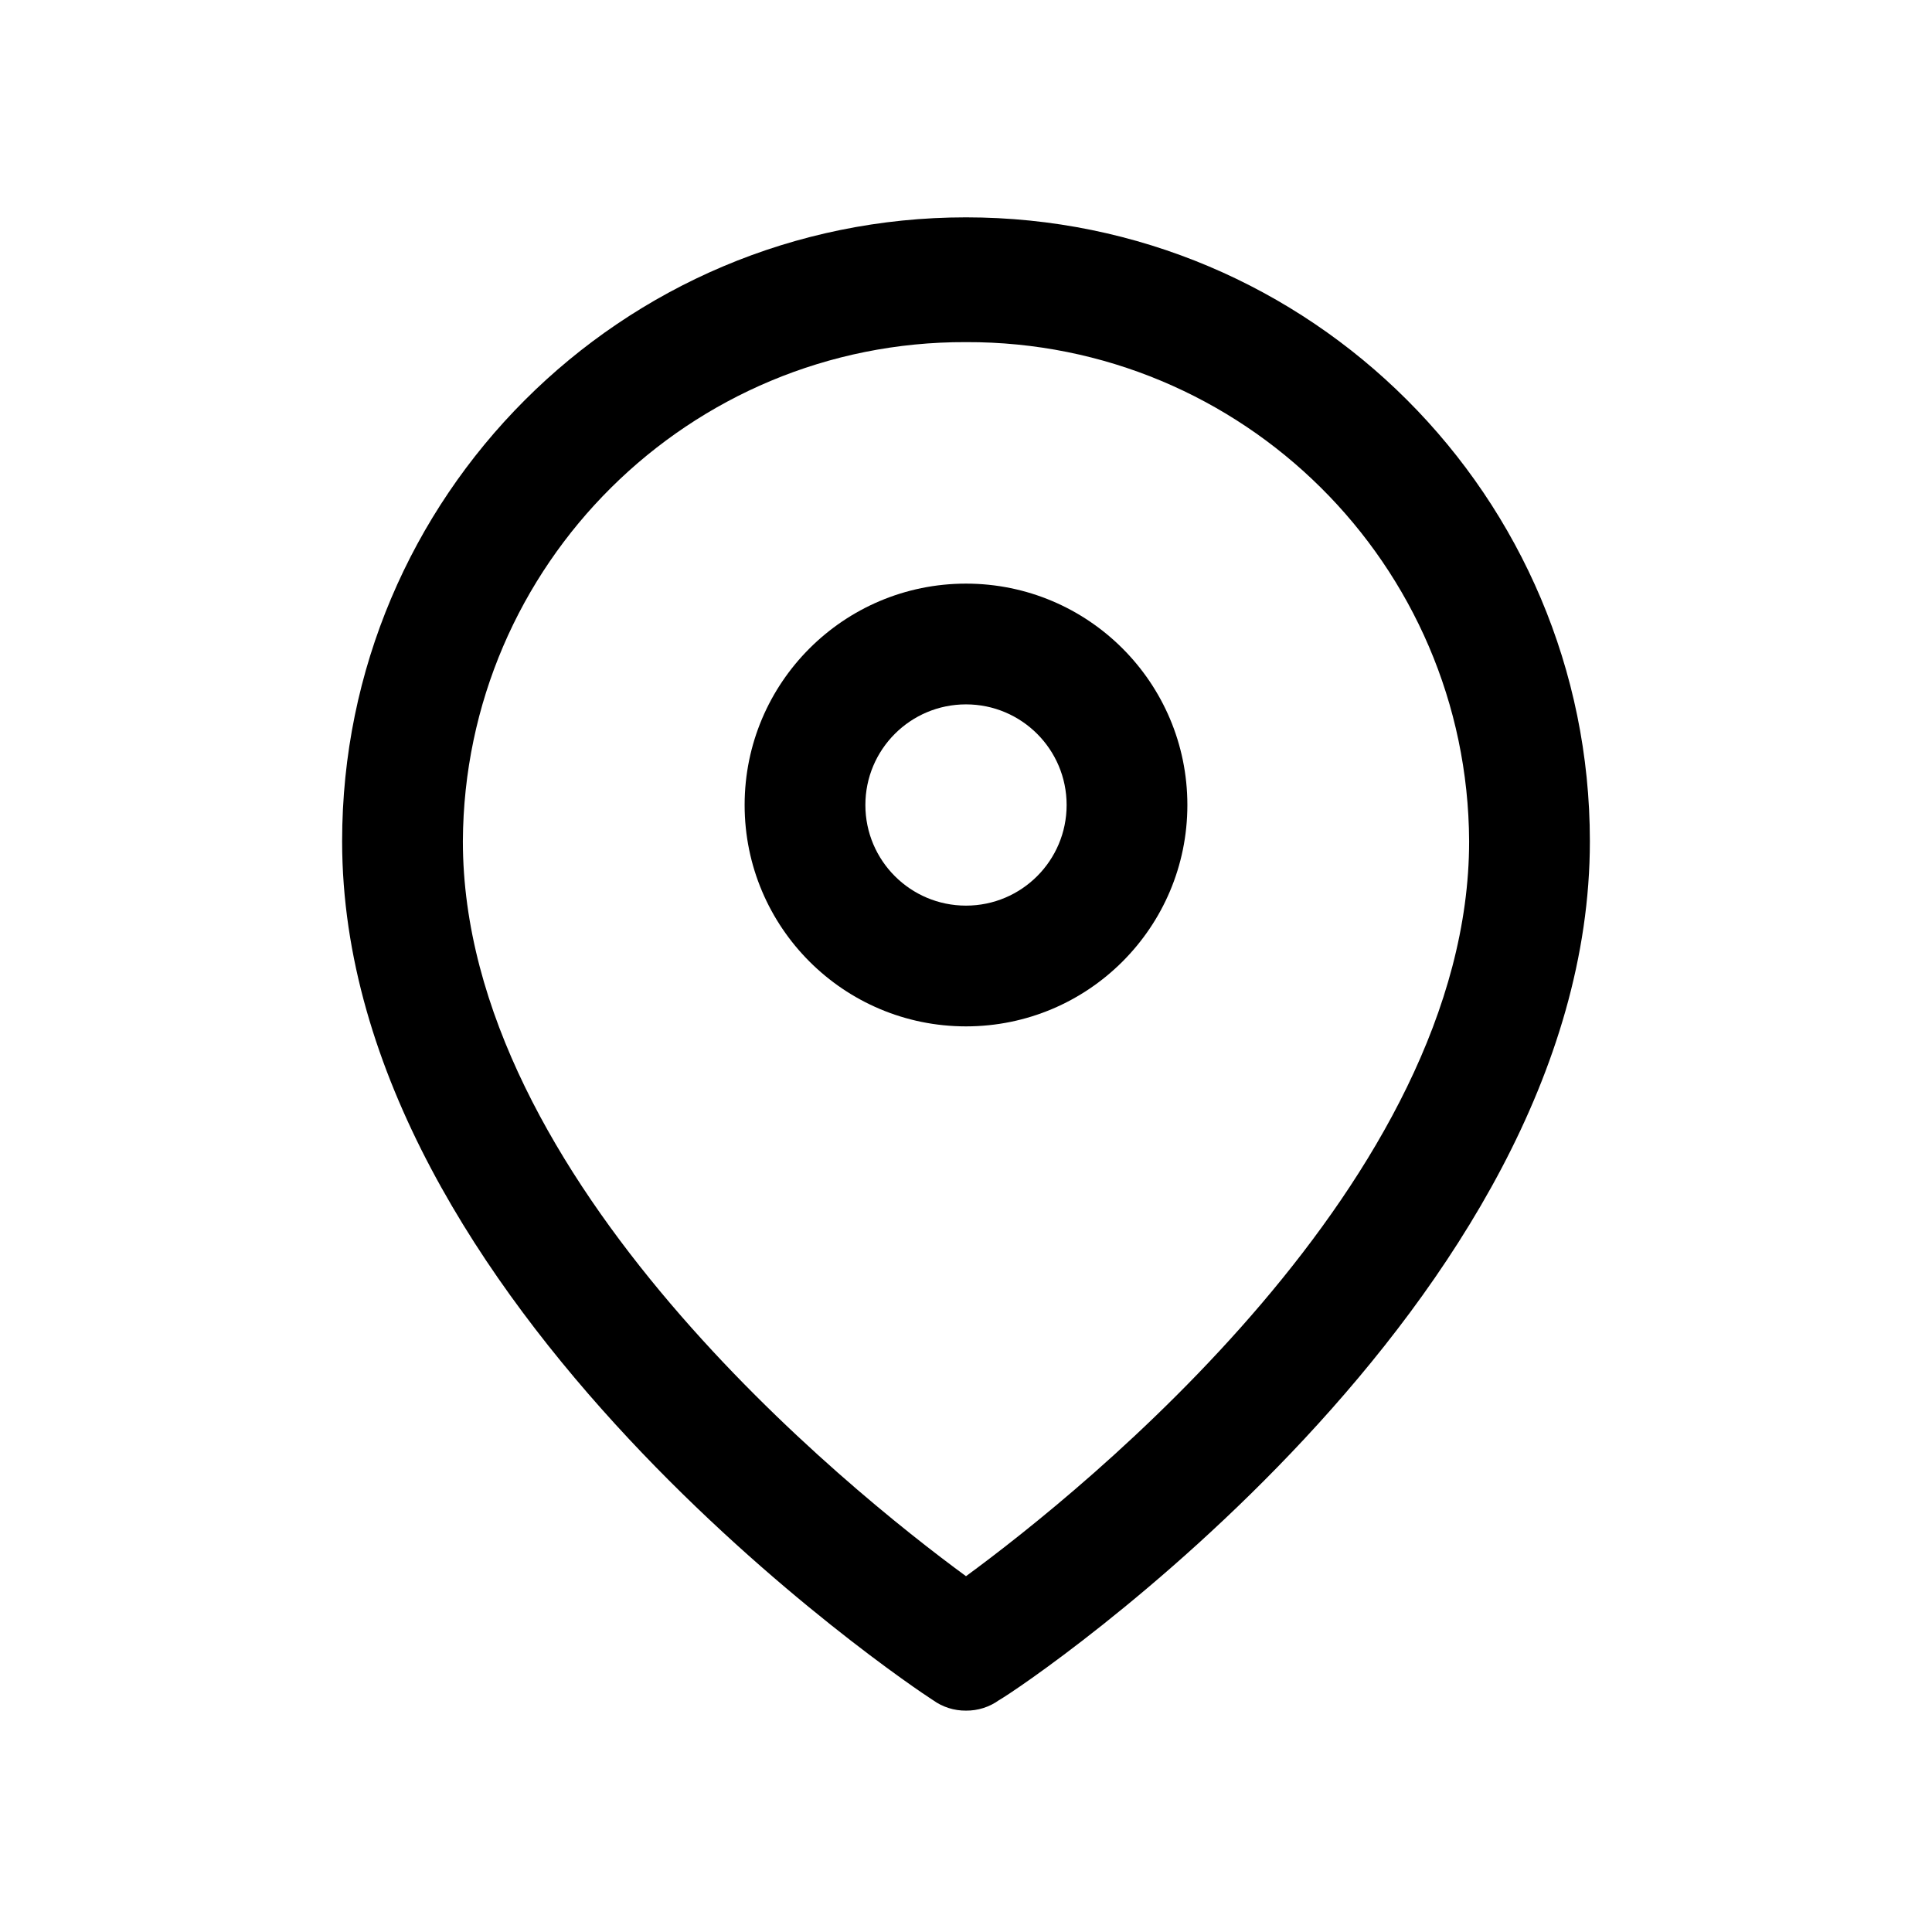
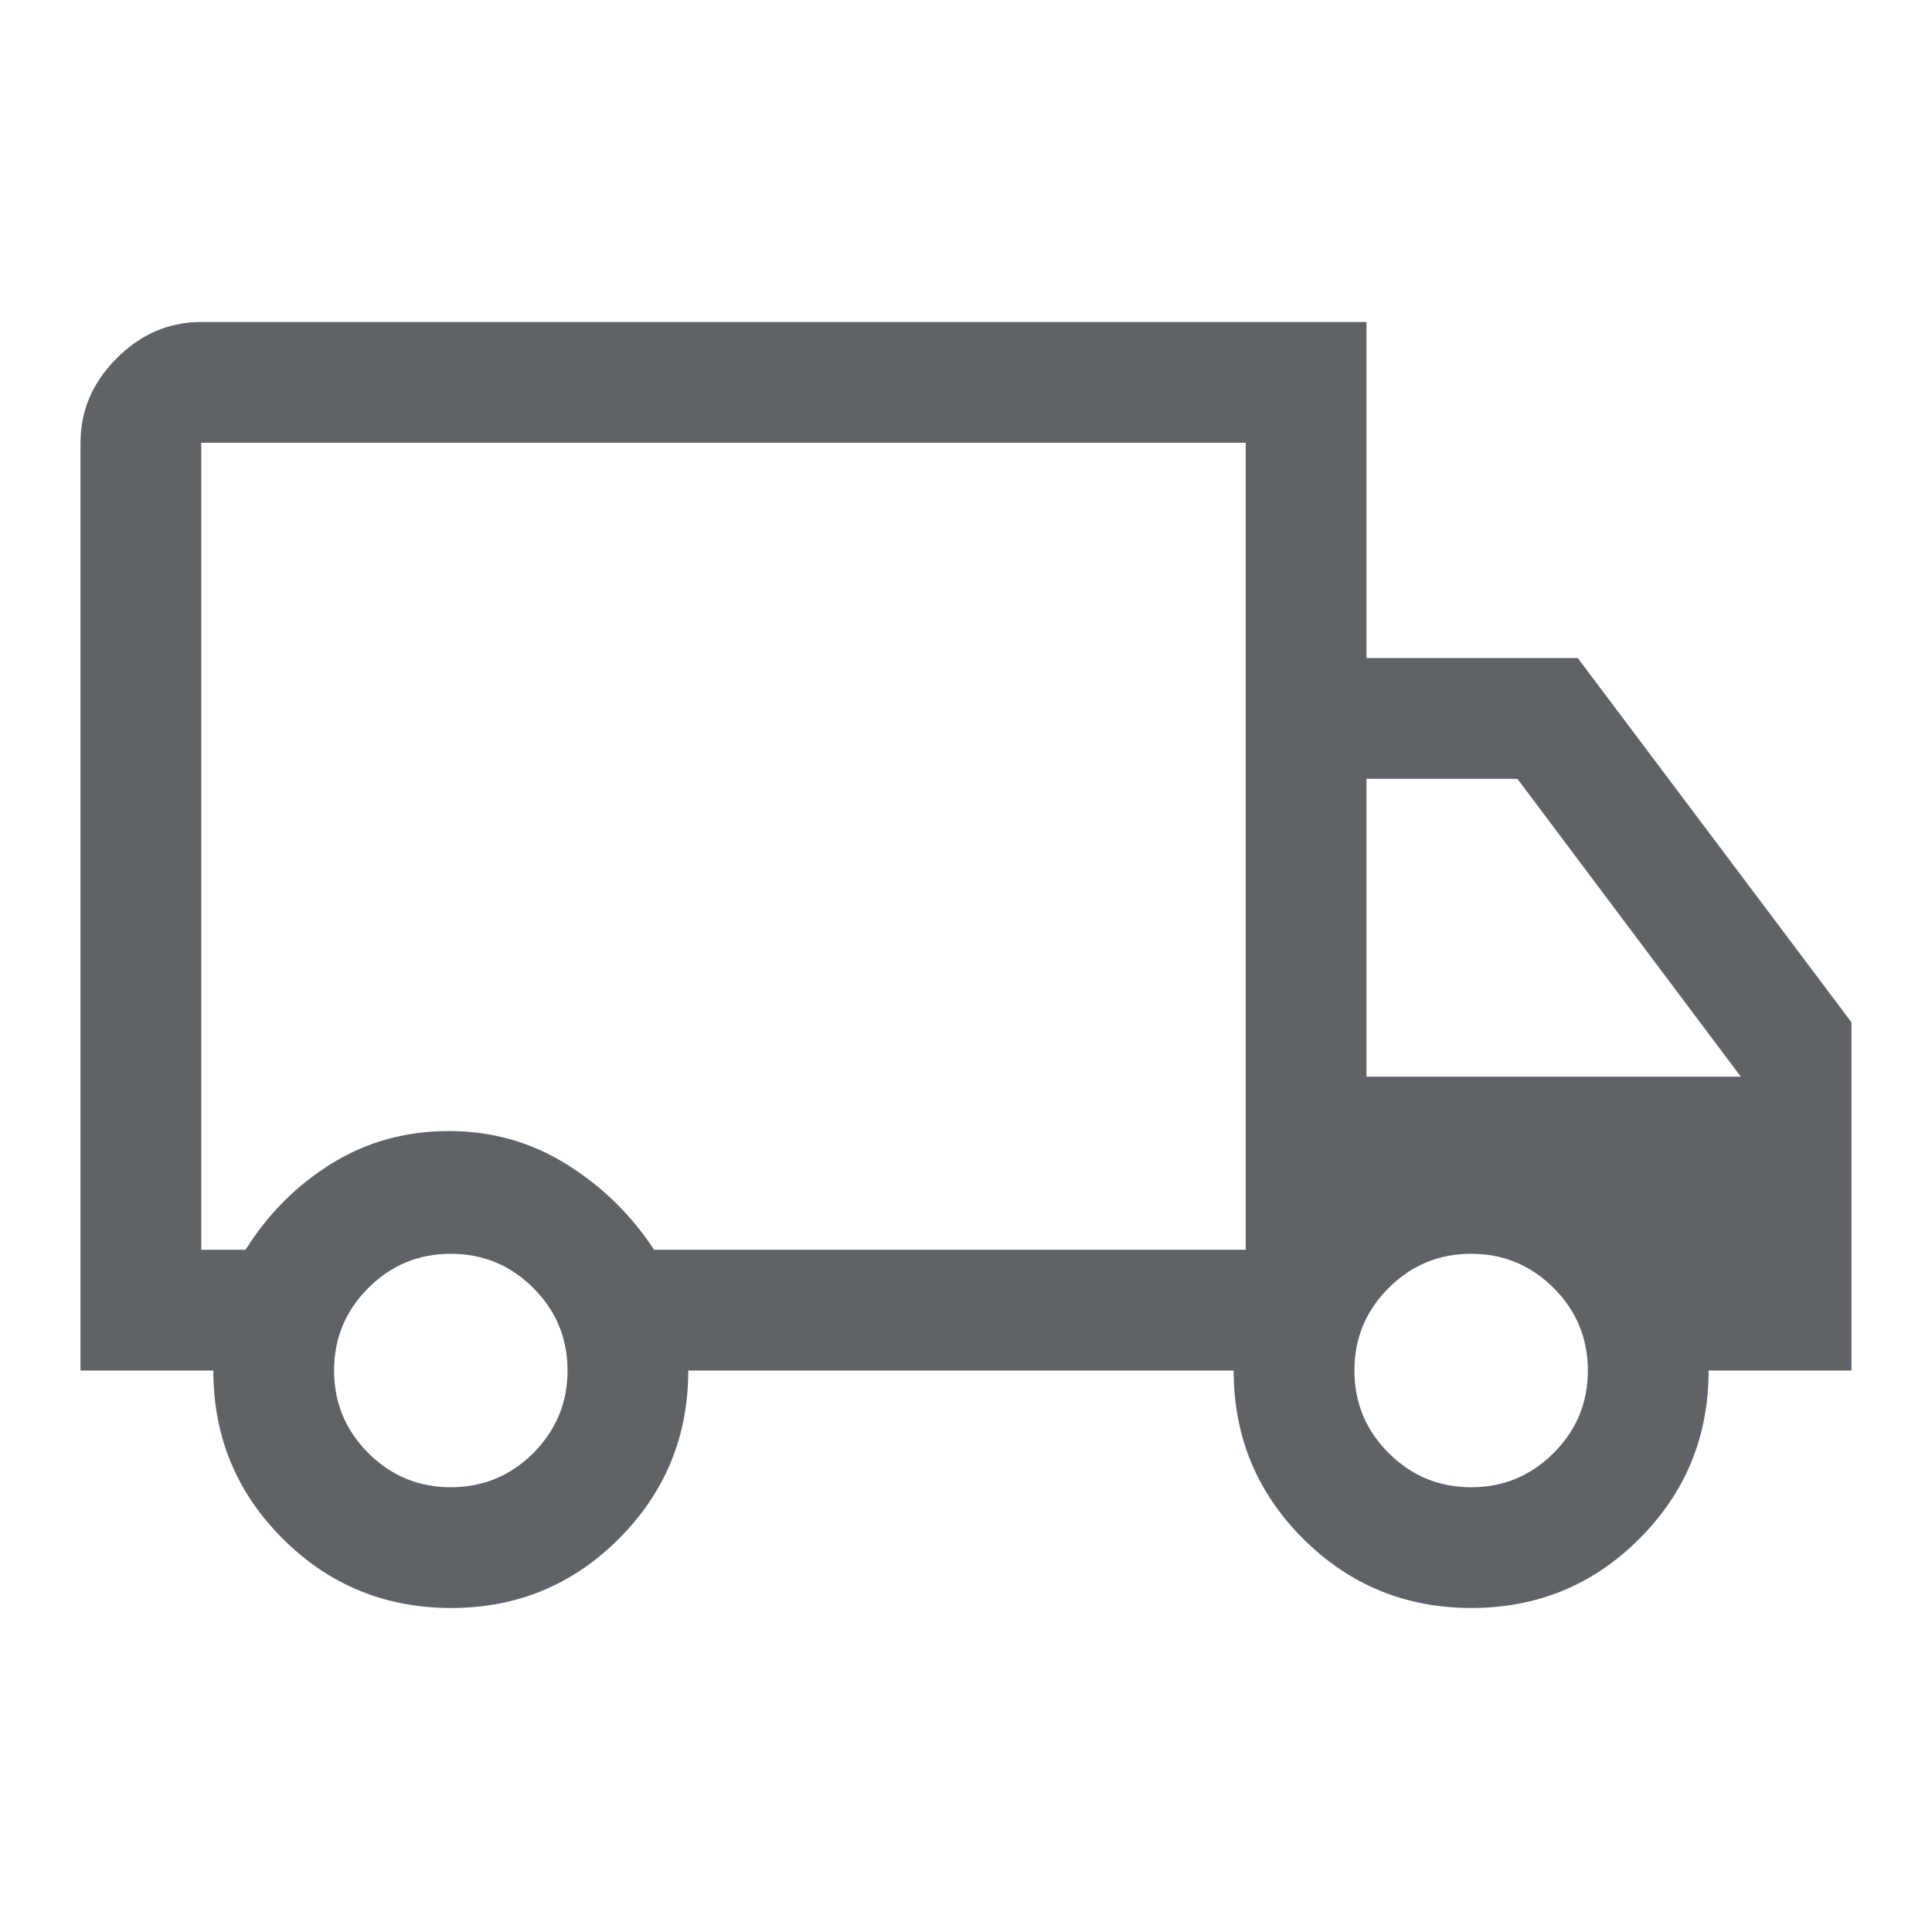
- <svg xmlns="http://www.w3.org/2000/svg" width="24" height="24" viewBox="0 0 24 24">
-   <path fill="currentColor" d="M12 21.25a.69.69 0 0 1-.41-.13c-.3-.19-7.34-4.92-7.34-10.67a7.75 7.75 0 0 1 15.5 0c0 5.75-7 10.48-7.34 10.67a.69.69 0 0 1-.41.13Zm0-17a6.23 6.23 0 0 0-6.25 6.2c0 4.21 4.79 8.06 6.25 9.13c1.46-1.07 6.25-4.92 6.25-9.13A6.23 6.23 0 0 0 12 4.25Z" />
-   <path fill="currentColor" d="M12 12.75A2.75 2.75 0 1 1 14.75 10A2.75 2.75 0 0 1 12 12.75Zm0-4A1.25 1.25 0 1 0 13.25 10A1.25 1.25 0 0 0 12 8.75Z" />
+ <svg xmlns="http://www.w3.org/2000/svg" height="48px" viewBox="0 -960 960 960" width="48px" fill="#5f6368">
+   <path d="M224.12-161q-49.12 0-83.62-34.42Q106-229.83 106-279H40v-461q0-24 18-42t42-18h579v167h105l136 181v173h-71q0 49.17-34.38 83.58Q780.24-161 731.12-161t-83.62-34.42Q613-229.83 613-279H342q0 49-34.38 83.5t-83.5 34.5Zm-.12-60q24 0 41-17t17-41q0-24-17-41t-41-17q-24 0-41 17t-17 41q0 24 17 41t41 17ZM100-339h22q17-27 43.04-43t58-16q31.96 0 58.46 16.5T325-339h294v-401H100v401Zm631 118q24 0 41-17t17-41q0-24-17-41t-41-17q-24 0-41 17t-17 41q0 24 17 41t41 17Zm-52-204h186L754-573h-75v148ZM360-529Z" />
</svg>
